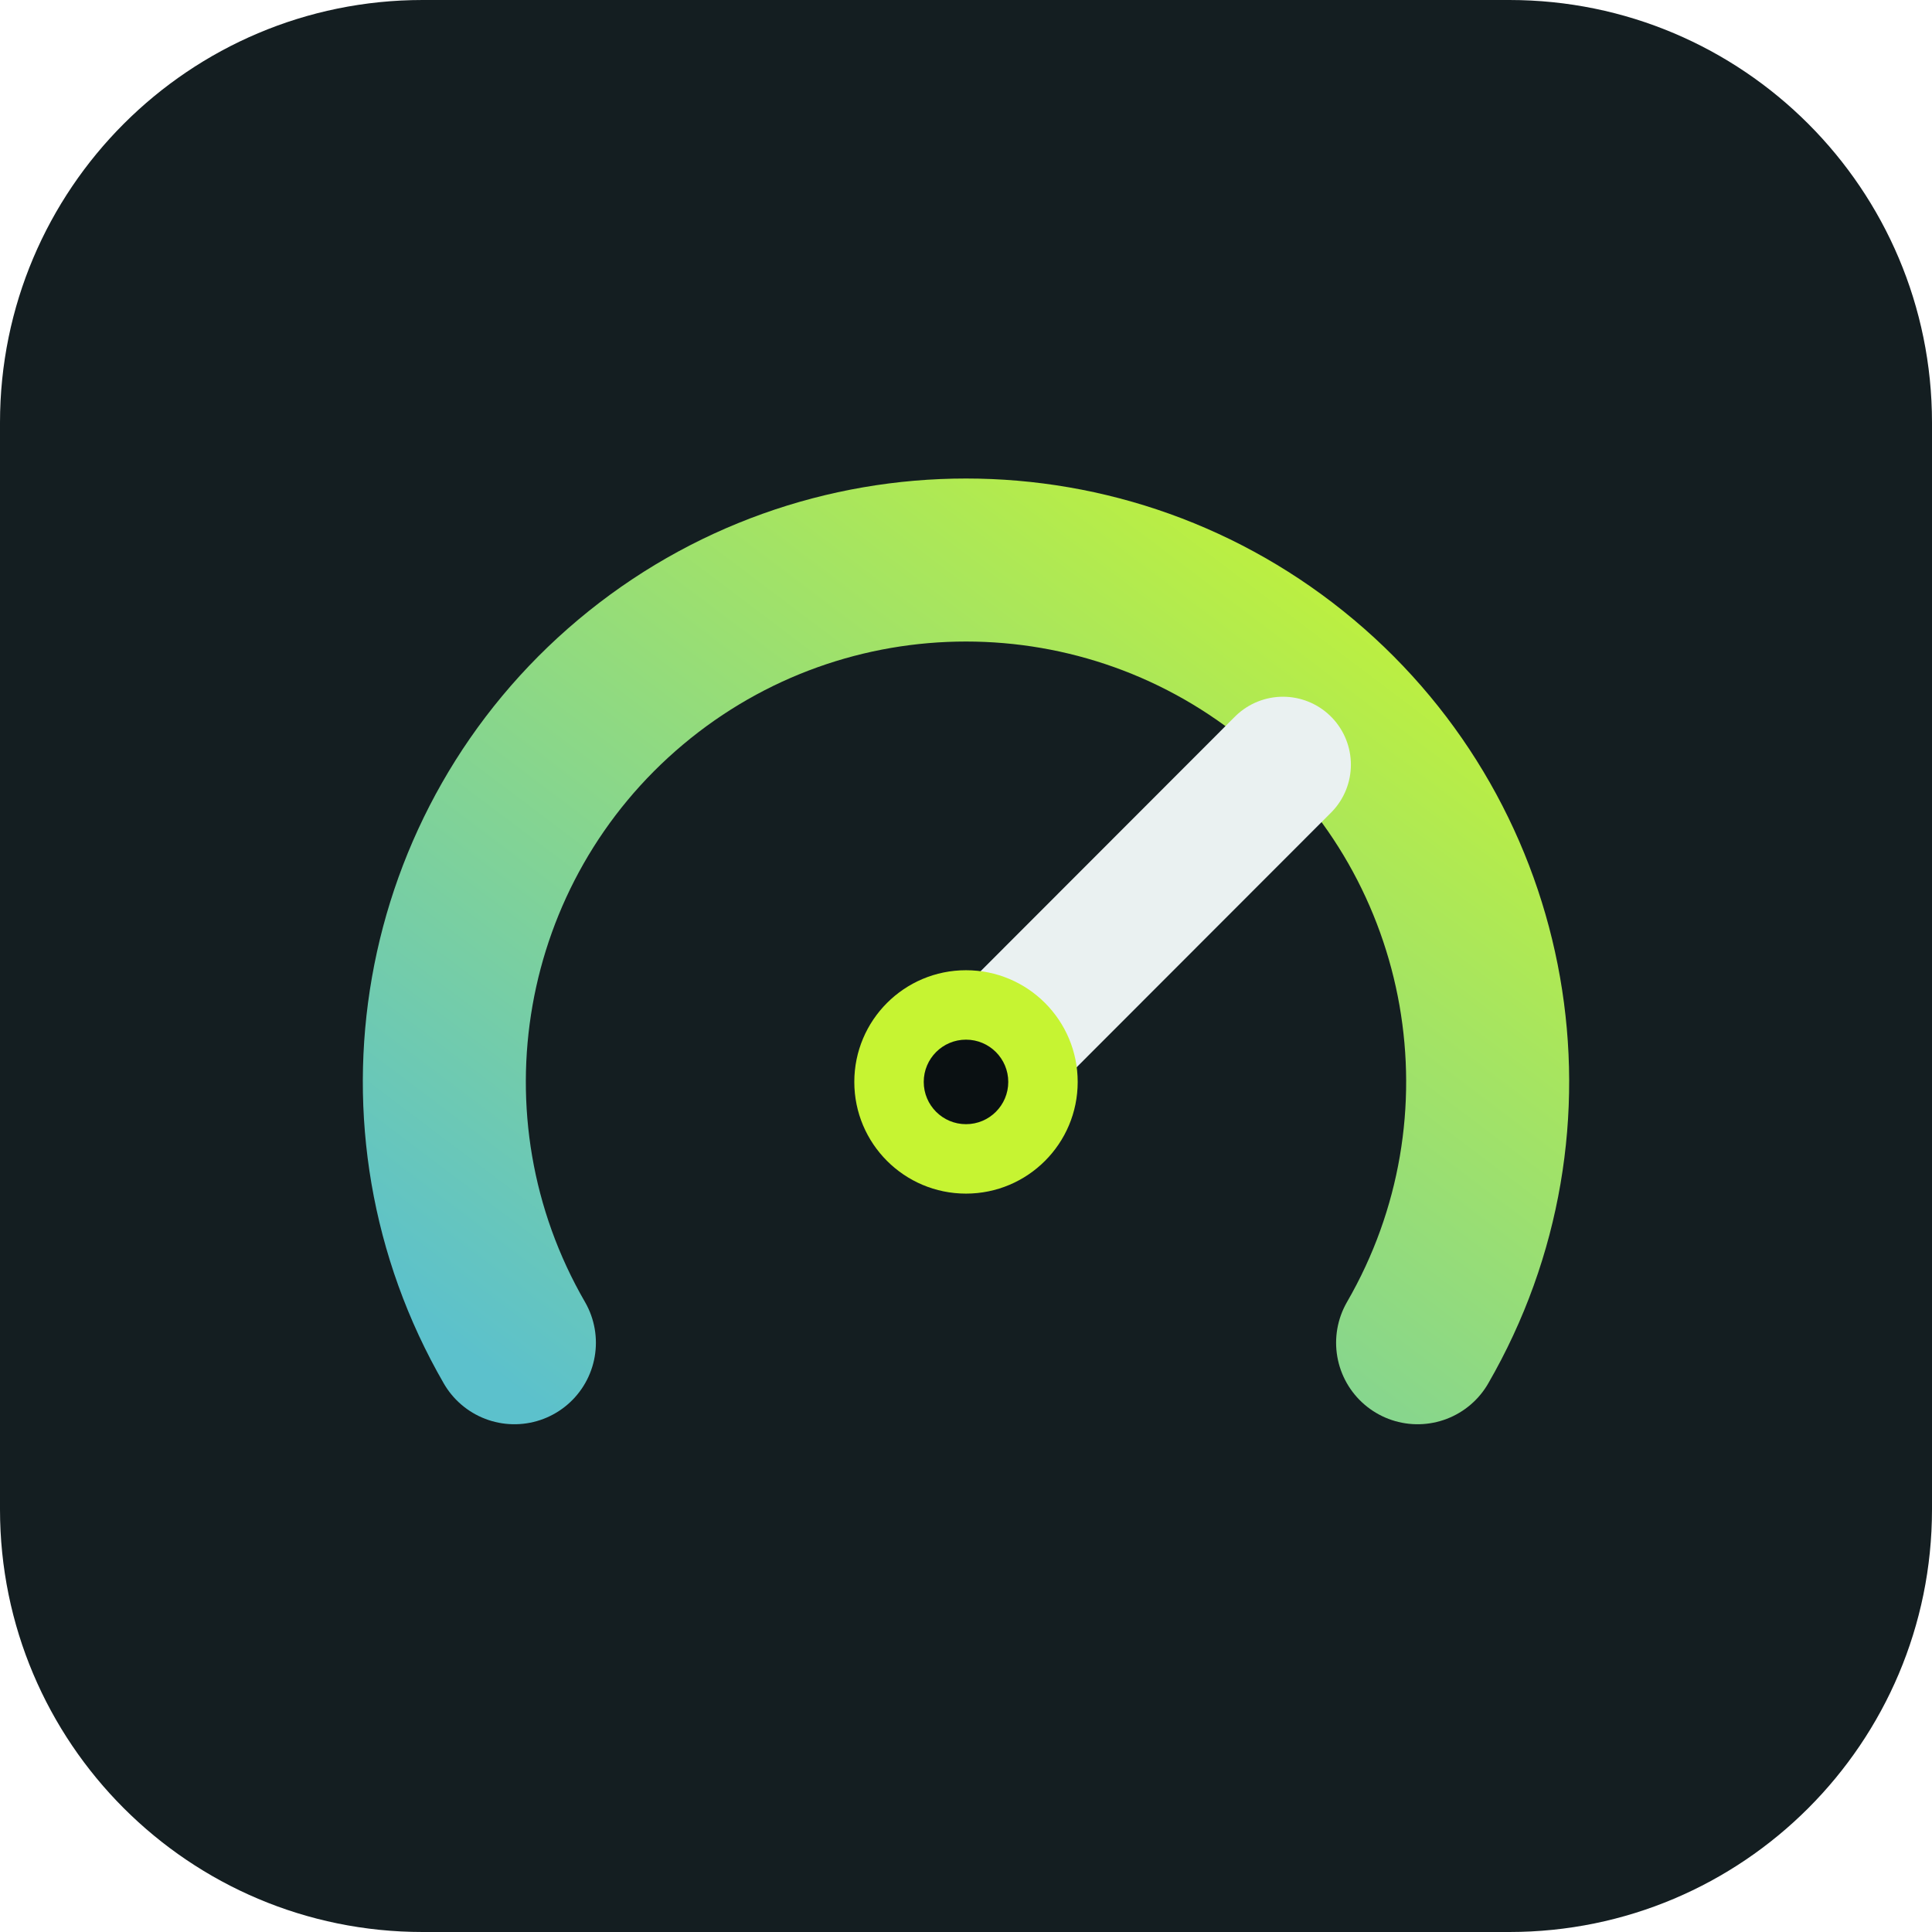
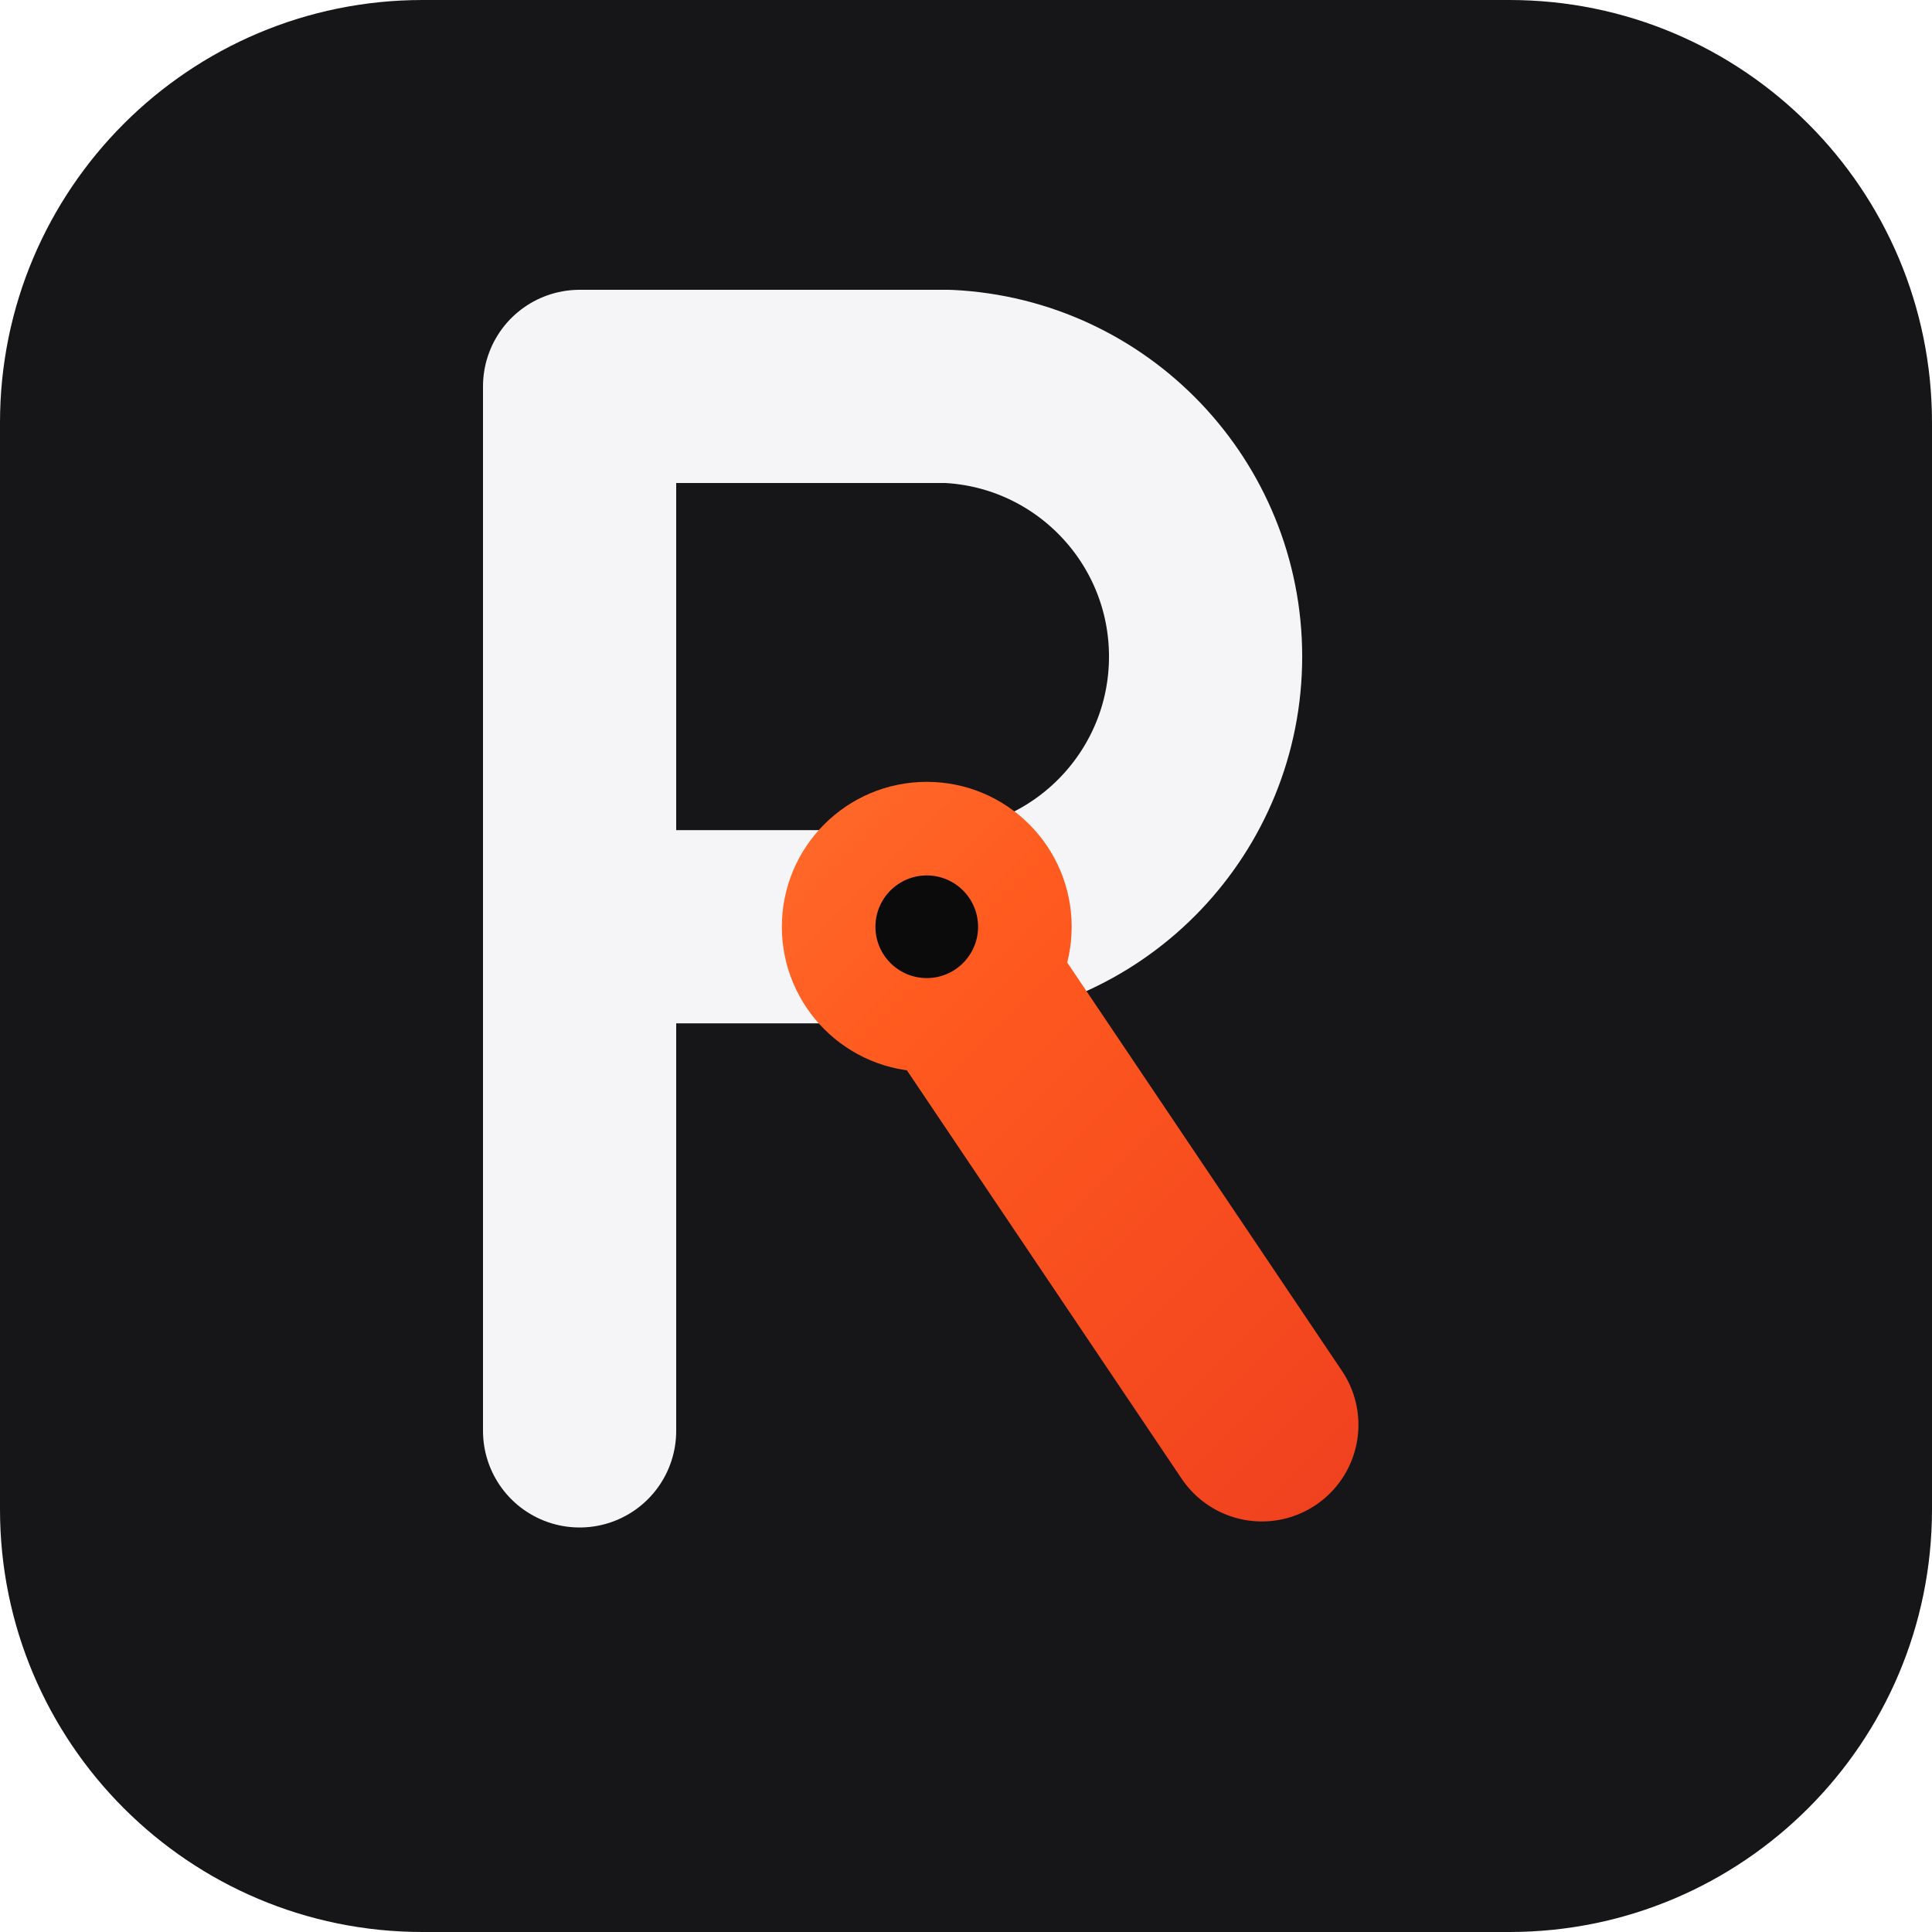
<svg xmlns="http://www.w3.org/2000/svg" viewBox="0 0 64 64">
  <defs>
-     <linearGradient id="g" x1="0" y1="1" x2="1" y2="0">
-       <stop offset="0" stop-color="#5CC1CC" />
-       <stop offset="1" stop-color="#C6F432" />
+     <linearGradient id="g" gradientUnits="userSpaceOnUse" x1="0" y1="0" x2="64" y2="64">
+       <stop offset="0" stop-color="#FFB45C" />
+       <stop offset=".5" stop-color="#FF5A1F" />
+       <stop offset="1" stop-color="#E0261E" />
    </linearGradient>
  </defs>
-   <rect width="64" height="64" rx="14" fill="#141E21" />
-   <path d="M17.04 44.48A17.28 17.28 0 1 1 46.96 44.48" fill="none" stroke="url(#g)" stroke-width="5.4" stroke-linecap="round" />
-   <path d="M32 35.84L42.5 25.33" stroke="#EAF1F1" stroke-width="4.5" stroke-linecap="round" />
-   <circle cx="32" cy="35.84" r="3.7" fill="#C6F432" />
-   <circle cx="32" cy="35.84" r="1.4" fill="#0A1012" />
+   <rect width="64" height="64" rx="14" fill="#161618" />
+   <path d="M19.2 47.4V12.8H31.4A8.96 8.96 0 0 1 31.4 30.7H21.8" fill="none" stroke="#F5F5F7" stroke-width="6.4" stroke-linecap="round" stroke-linejoin="round" />
+   <path d="M30.7 30.7L41.8 47.2" stroke="url(#g)" stroke-width="6.4" stroke-linecap="round" />
+   <circle cx="30.7" cy="30.7" r="4.8" fill="url(#g)" />
+   <circle cx="30.7" cy="30.7" r="1.7" fill="#0B0B0C" />
</svg>
